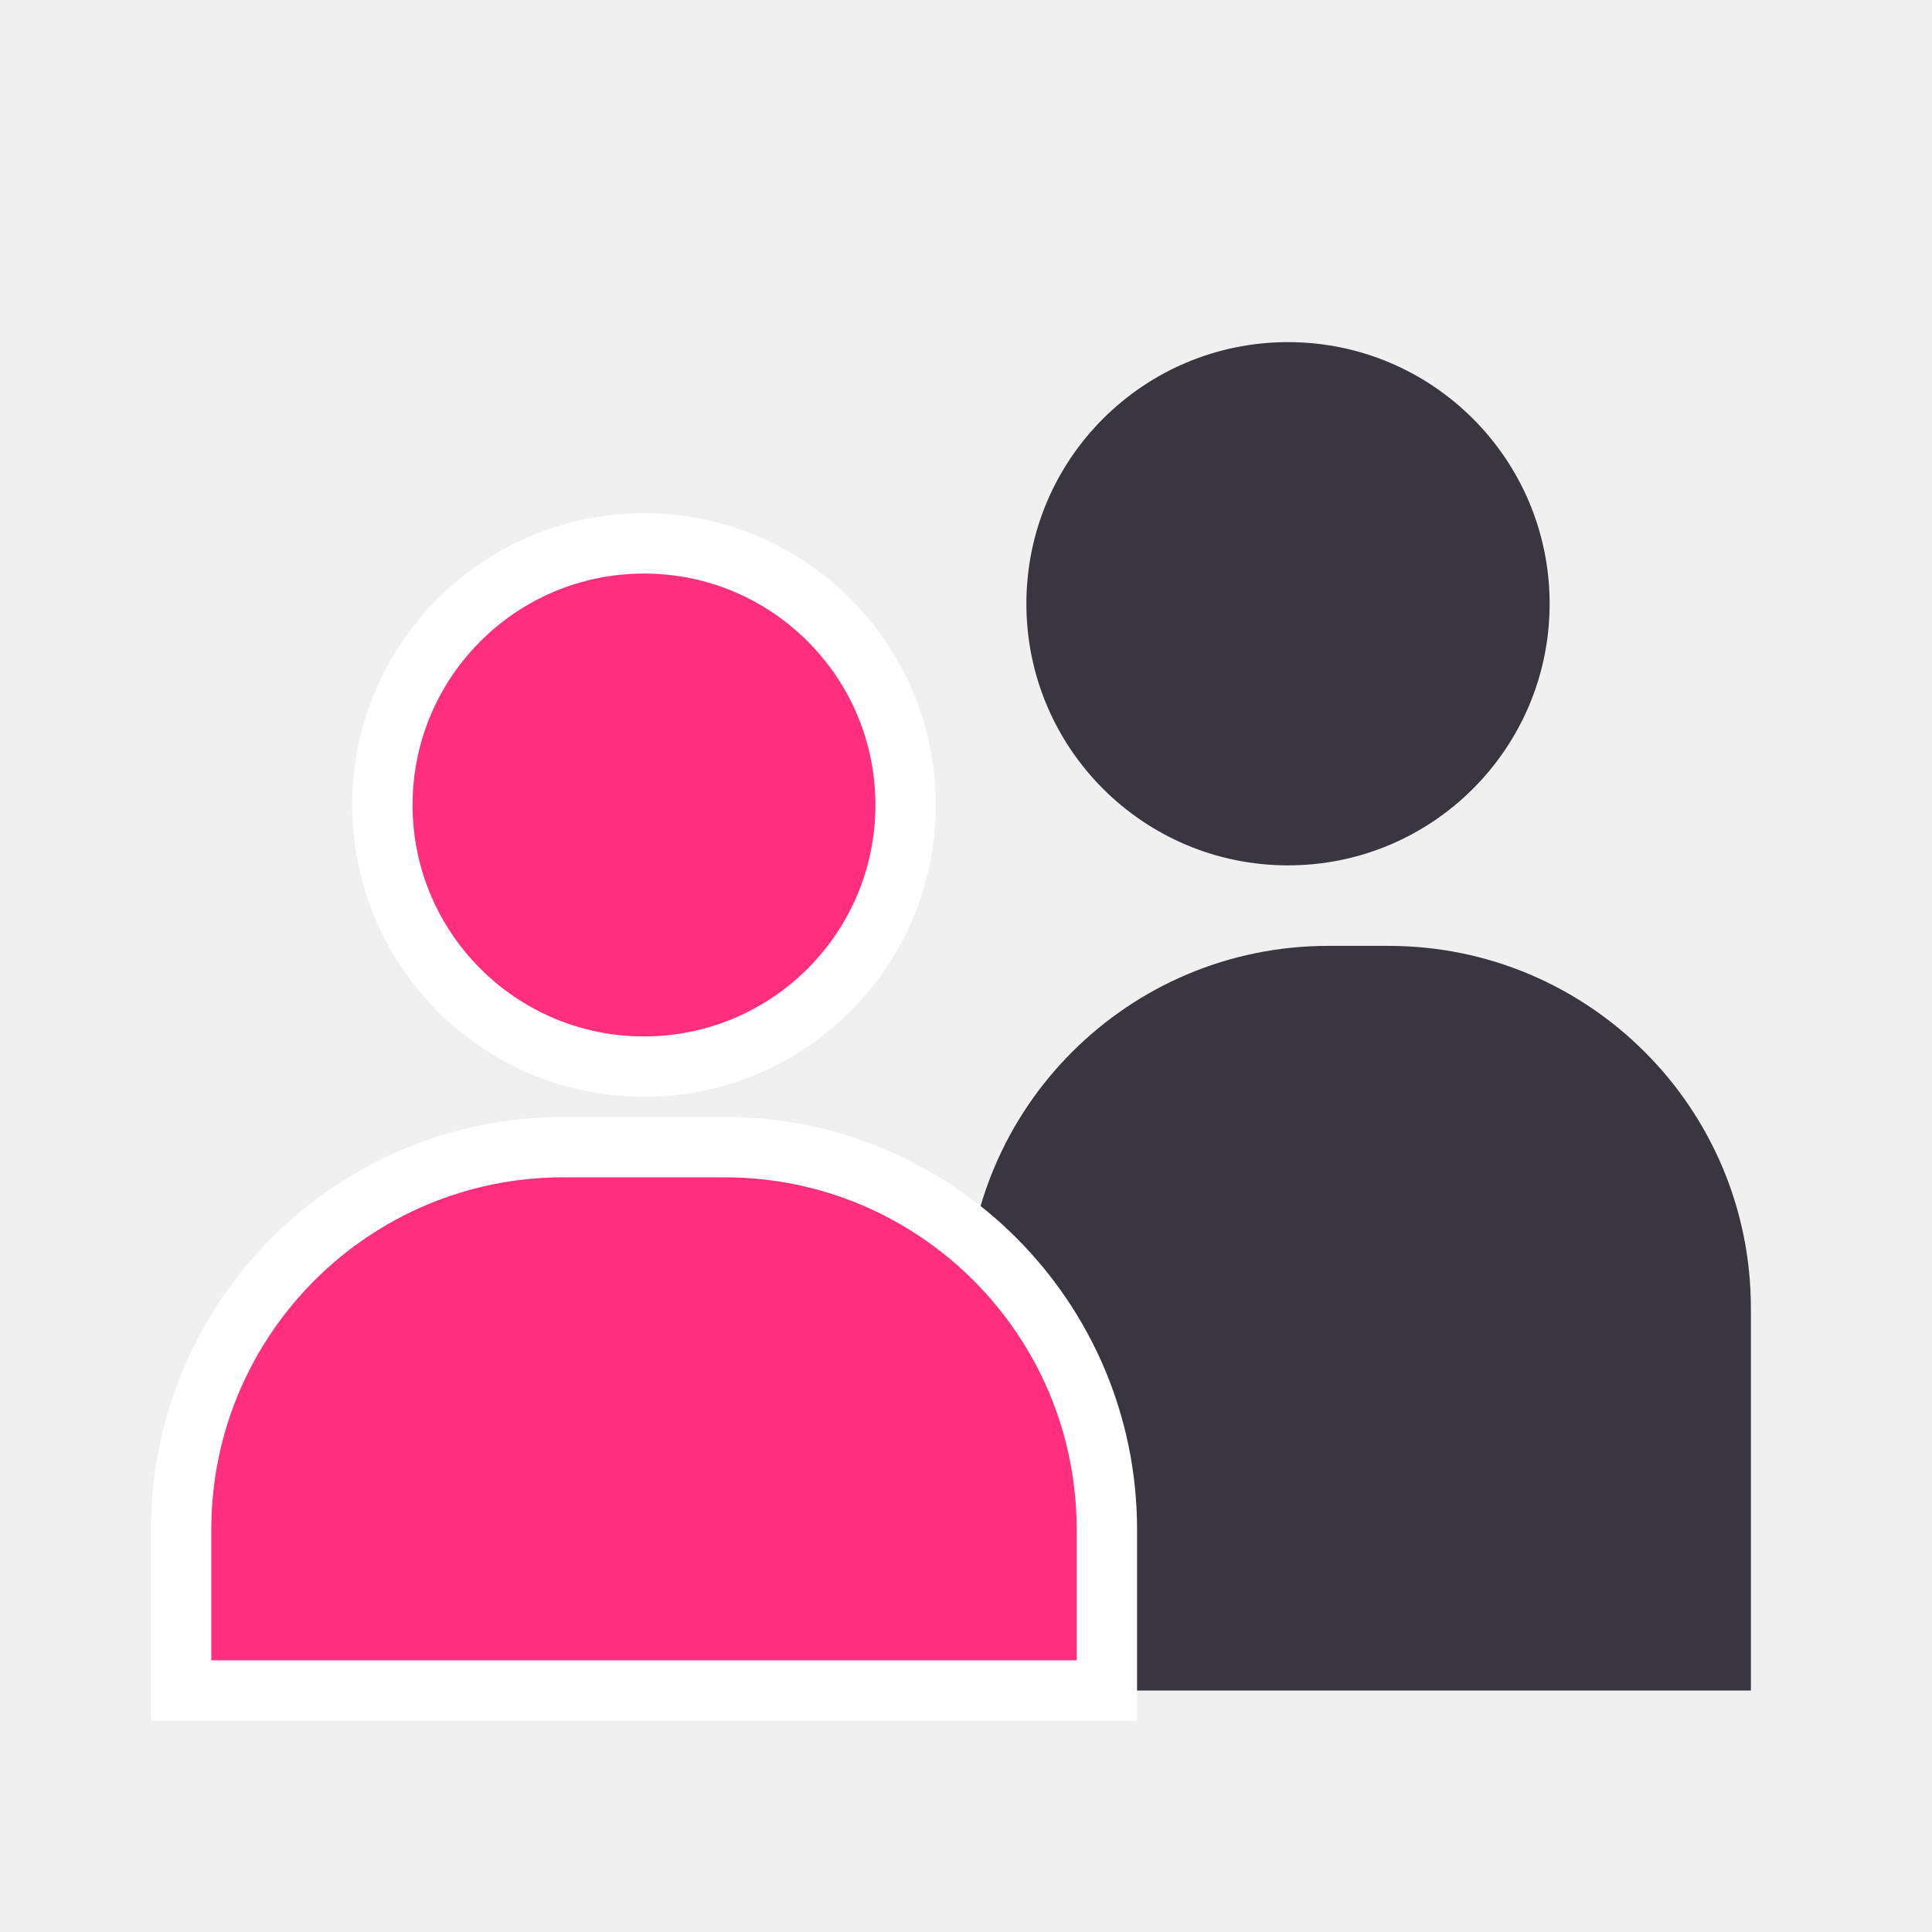
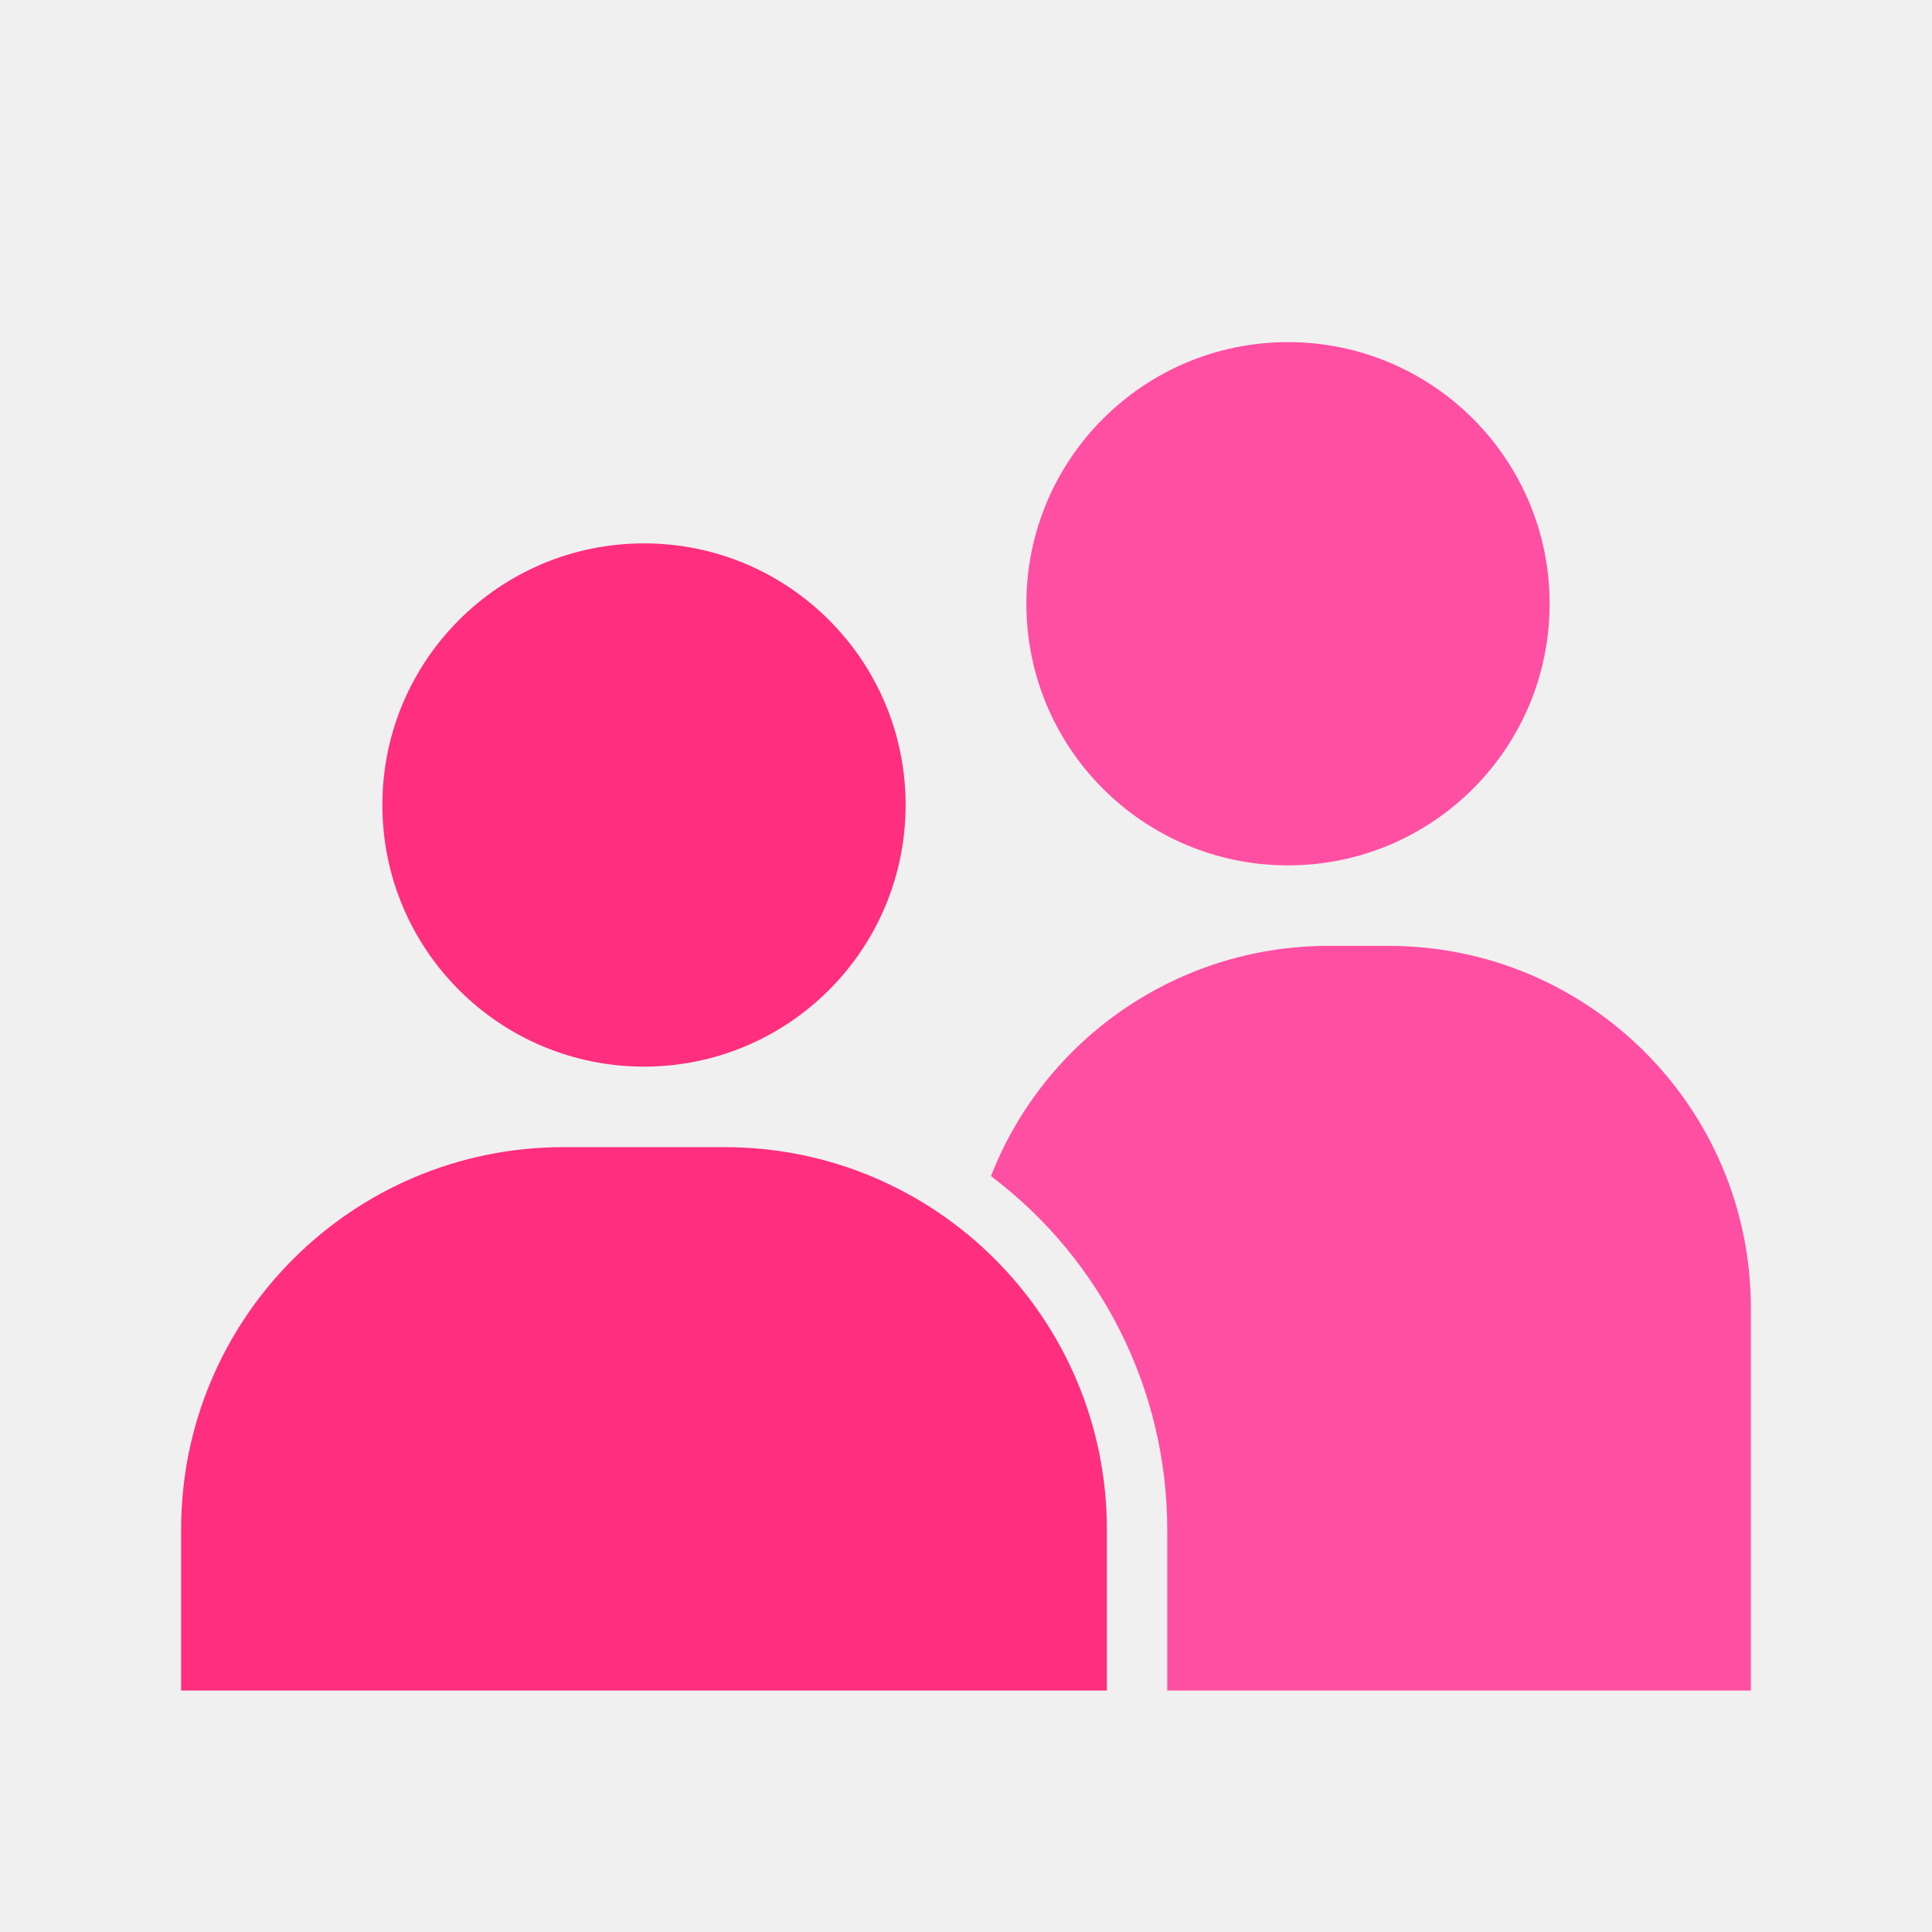
<svg xmlns="http://www.w3.org/2000/svg" width="24" height="24" viewBox="0 0 24 24" fill="none">
-   <circle cx="16" cy="7.5" r="3.25" fill="#3A3640" />
-   <path d="M12 21v-4.75a4.5 4.5 0 0 1 4.5-4.5h.75a4.5 4.5 0 0 1 4.5 4.5V21Z" fill="#3A3640" />
-   <circle cx="8" cy="10" r="3.25" fill="#FF2E7E" stroke="#FFFFFF" stroke-width="0.75" />
-   <path d="M2.25 21v-2a4.75 4.75 0 0 1 4.75-4.75h2a4.75 4.75 0 0 1 4.75 4.75v2Z" fill="#FF2E7E" stroke="#FFFFFF" stroke-width="0.75" />
+   <circle cx="16" cy="7.5" r="3.25" fill="#FF4FA3" />
+   <path d="M21.75 21v-4.75a4.5 4.5 0 0 0-4.5-4.5h-.75a4.5 4.5 0 0 0-4.19 2.86A5.5 5.5 0 0 1 14.5 19v2Z" fill="#FF4FA3" />
+   <circle cx="8" cy="10" r="3.25" fill="#FF2E7E" />
+   <path d="M2.25 21v-2a4.75 4.75 0 0 1 4.75-4.75h2a4.75 4.75 0 0 1 4.75 4.75v2Z" fill="#FF2E7E" />
</svg>
